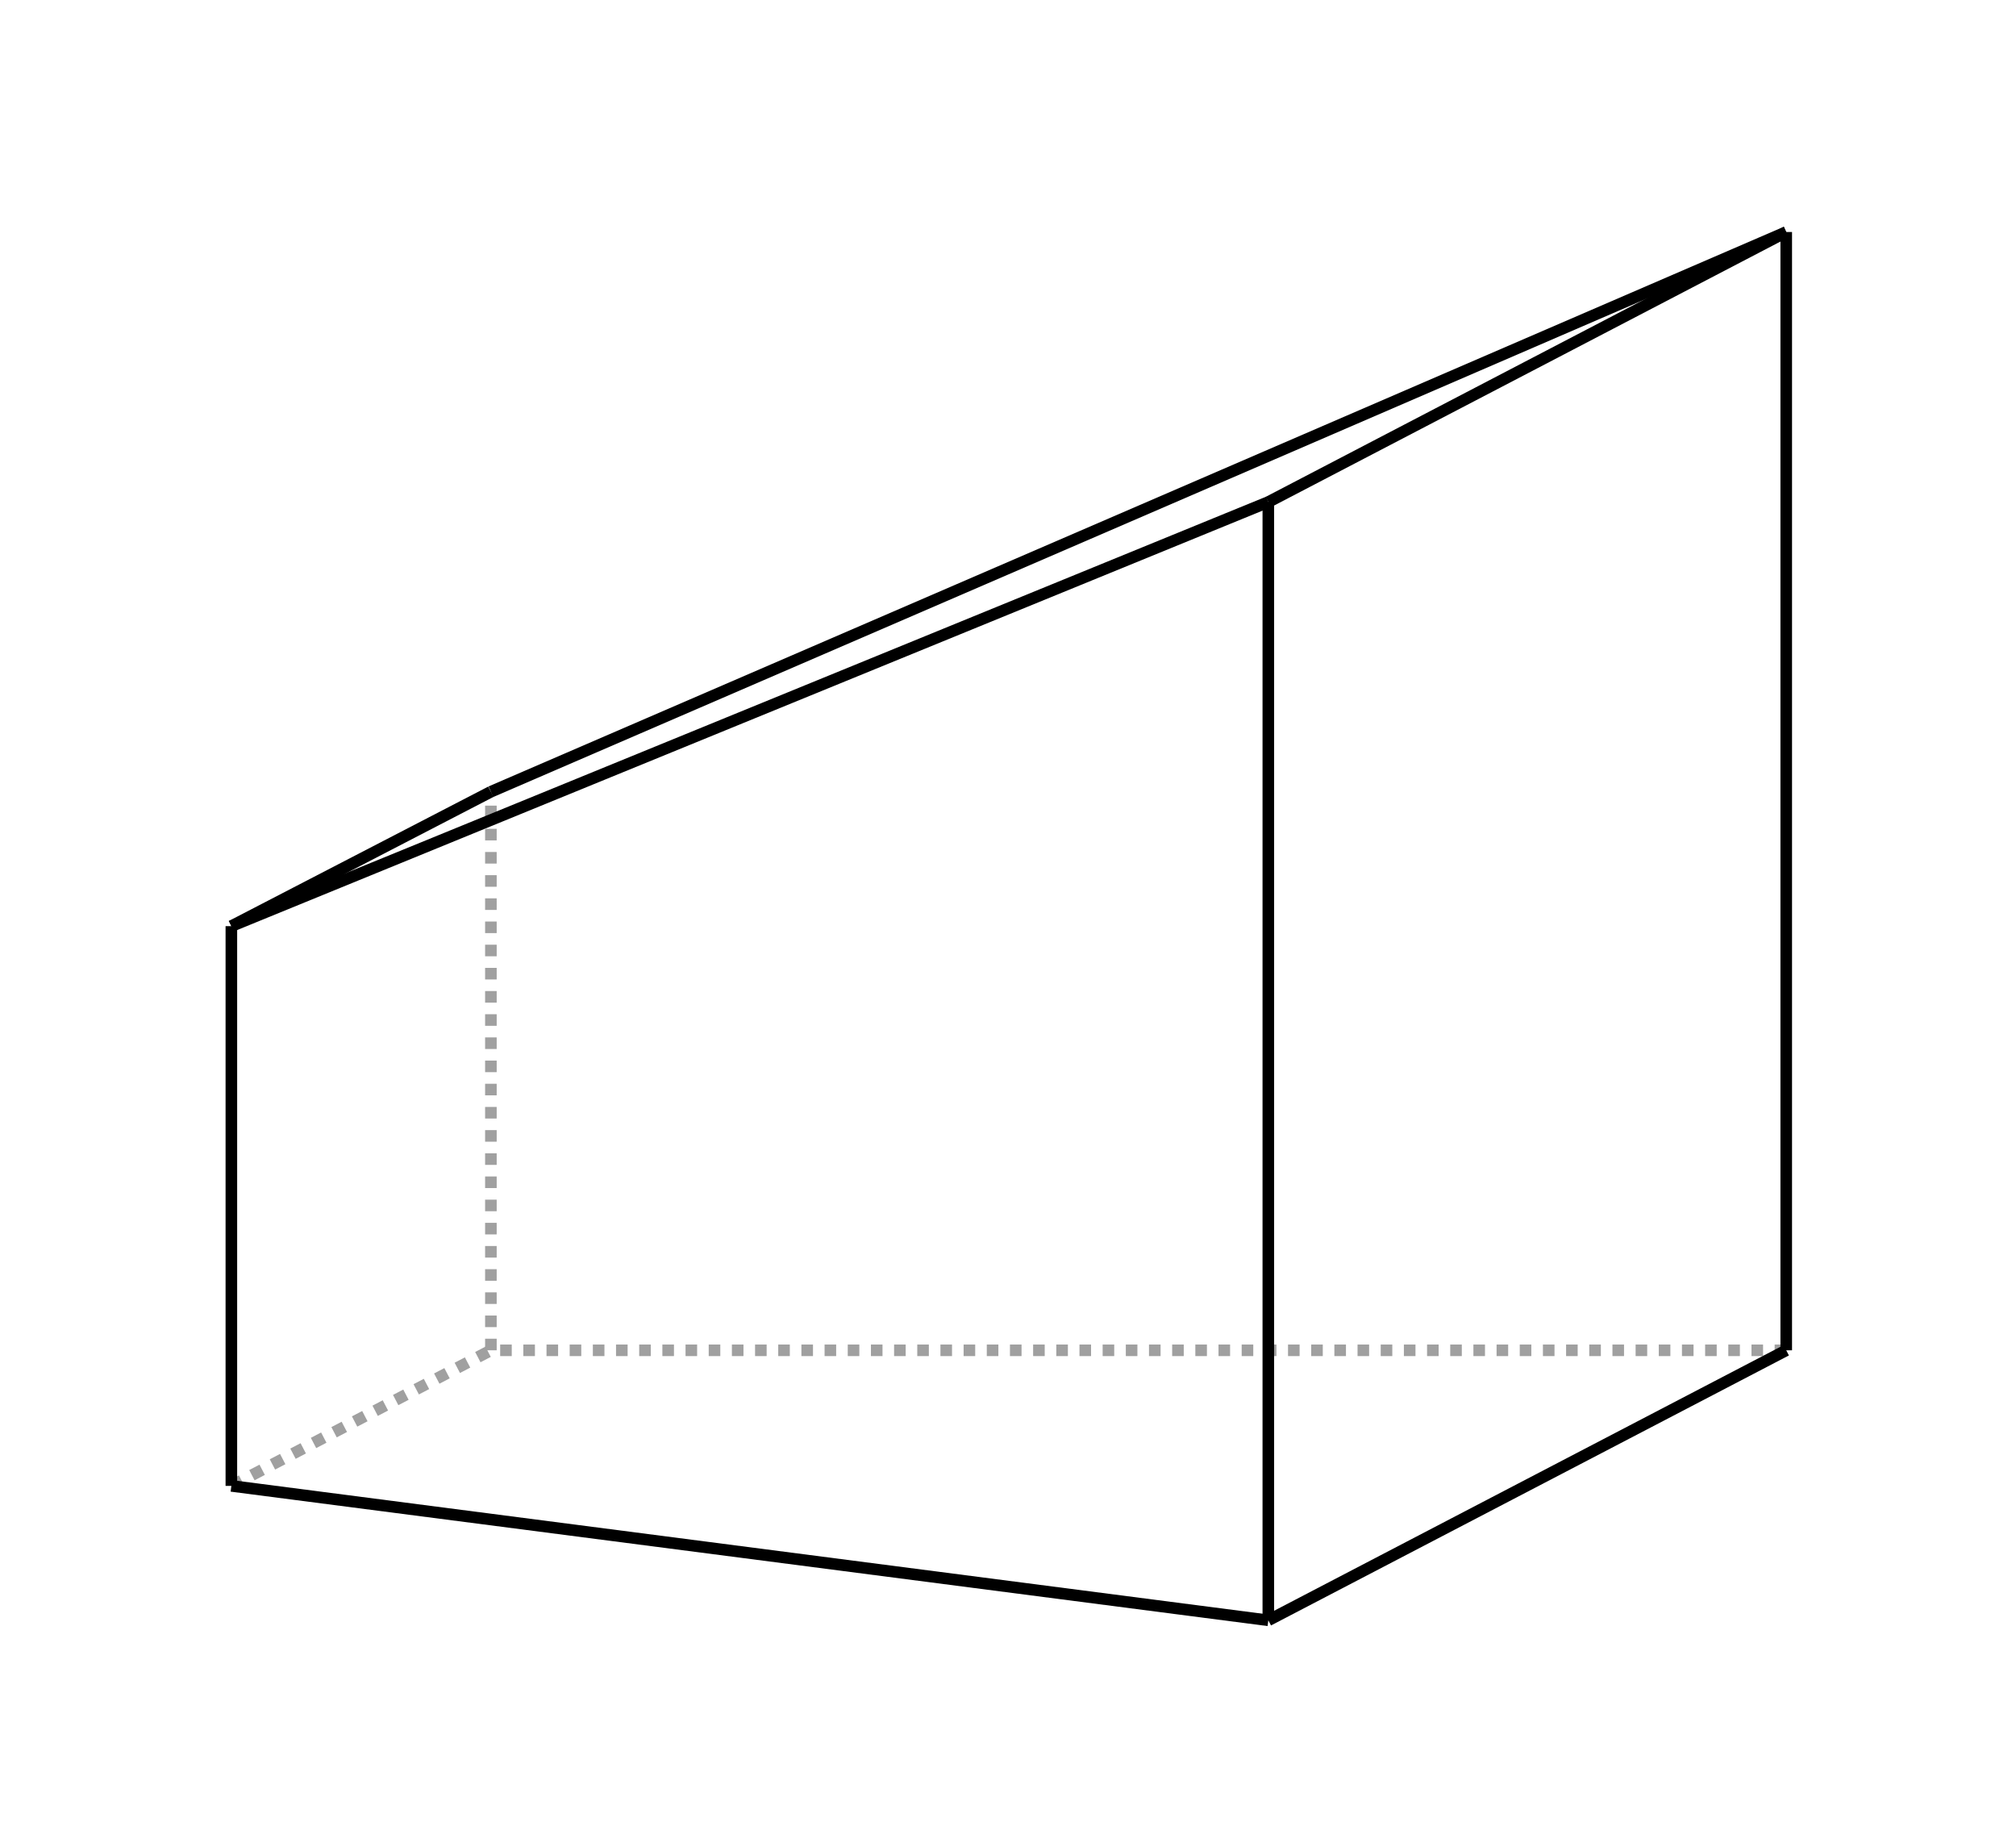
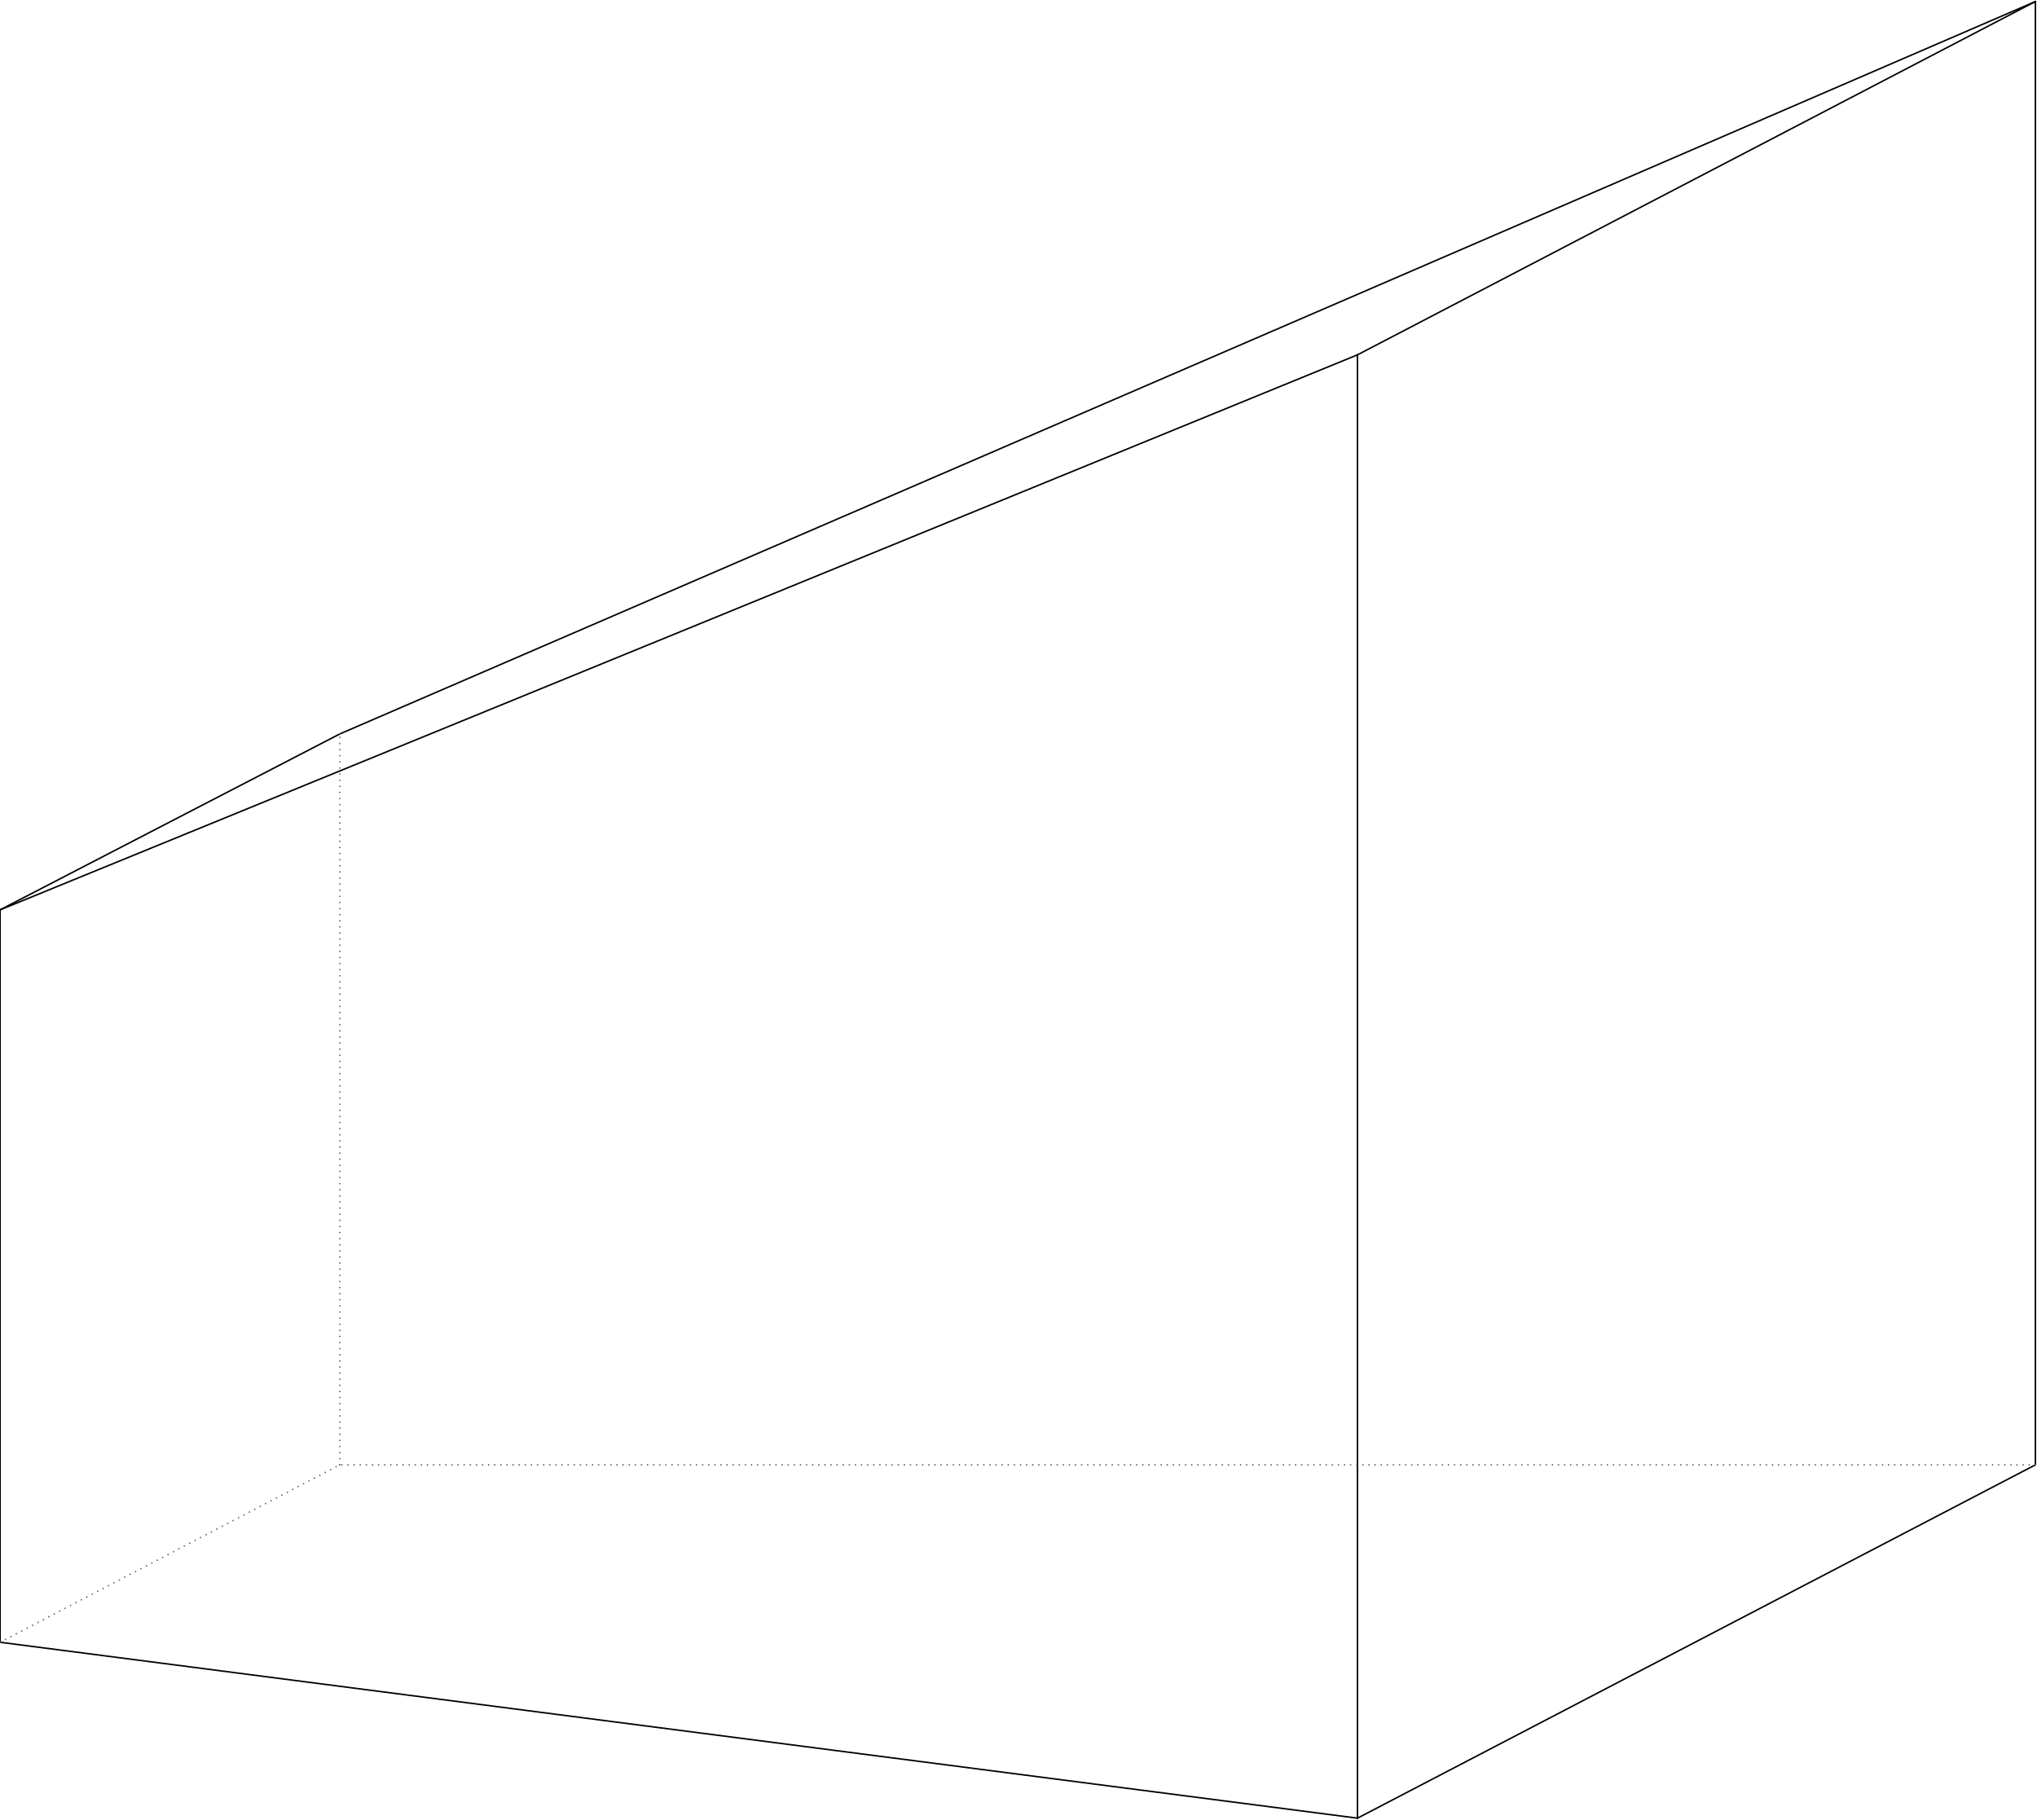
- <svg xmlns="http://www.w3.org/2000/svg" width="174" height="159">
-   <g transform="scale(100, -100)   translate(0.9226882,-0.8712003)" stroke-width="0.01" fill="none">
-     <g stroke="rgb(160,160,160)" fill="none" stroke-dasharray="0.01,0.01">
-       <path d="M-0.499,-0.294 L-0.499,0.188 " />
-       <path d="M0.619,-0.294 L-0.499,-0.294 " />
-       <path d="M-0.723,-0.411 L-0.499,-0.294 " />
+ <svg xmlns="http://www.w3.org/2000/svg" width="100.09mm" height="89.425mm" viewBox="-0.723 -0.672 1.343 1.2" version="1.1">
+   <g transform="scale(1,-1)" stroke-linecap="round">
+     <g fill="none" stroke="rgb(0,0,0)" stroke-width="0.001" id="Visible">
+       <line x1="0.172" y1="-0.527" x2="0.172" y2="0.438" />
+       <line x1="0.172" y1="0.438" x2="-0.723" y2="0.072" />
+       <line x1="-0.723" y1="-0.411" x2="-0.723" y2="0.072" />
+       <line x1="0.172" y1="-0.527" x2="-0.723" y2="-0.411" />
+       <line x1="0.619" y1="-0.294" x2="0.619" y2="0.671" />
+       <line x1="0.619" y1="0.671" x2="-0.499" y2="0.188" />
+       <line x1="0.172" y1="-0.527" x2="0.619" y2="-0.294" />
+       <line x1="0.172" y1="0.438" x2="0.619" y2="0.671" />
+       <line x1="-0.723" y1="0.072" x2="-0.499" y2="0.188" />
    </g>
-     <g stroke="rgb(0,0,0)" fill="none">
-       <path d="M0.172,-0.527 L0.172,0.438 " />
-       <path d="M0.172,0.438 L-0.723,0.072 " />
-       <path d="M-0.723,-0.411 L-0.723,0.072 " />
-       <path d="M0.172,-0.527 L-0.723,-0.411 " />
-       <path d="M0.619,-0.294 L0.619,0.671 " />
-       <path d="M0.619,0.671 L-0.499,0.188 " />
-       <path d="M0.172,-0.527 L0.619,-0.294 " />
-       <path d="M0.172,0.438 L0.619,0.671 " />
-       <path d="M-0.723,0.072 L-0.499,0.188 " />
+     <g fill="none" stroke="rgb(99,99,99)" stroke-width="0.001" id="Hidden" stroke-dasharray="3.1e-05 0.004">
+       <line x1="-0.499" y1="-0.294" x2="-0.499" y2="0.188" />
+       <line x1="0.619" y1="-0.294" x2="-0.499" y2="-0.294" />
+       <line x1="-0.723" y1="-0.411" x2="-0.499" y2="-0.294" />
    </g>
  </g>
</svg>
